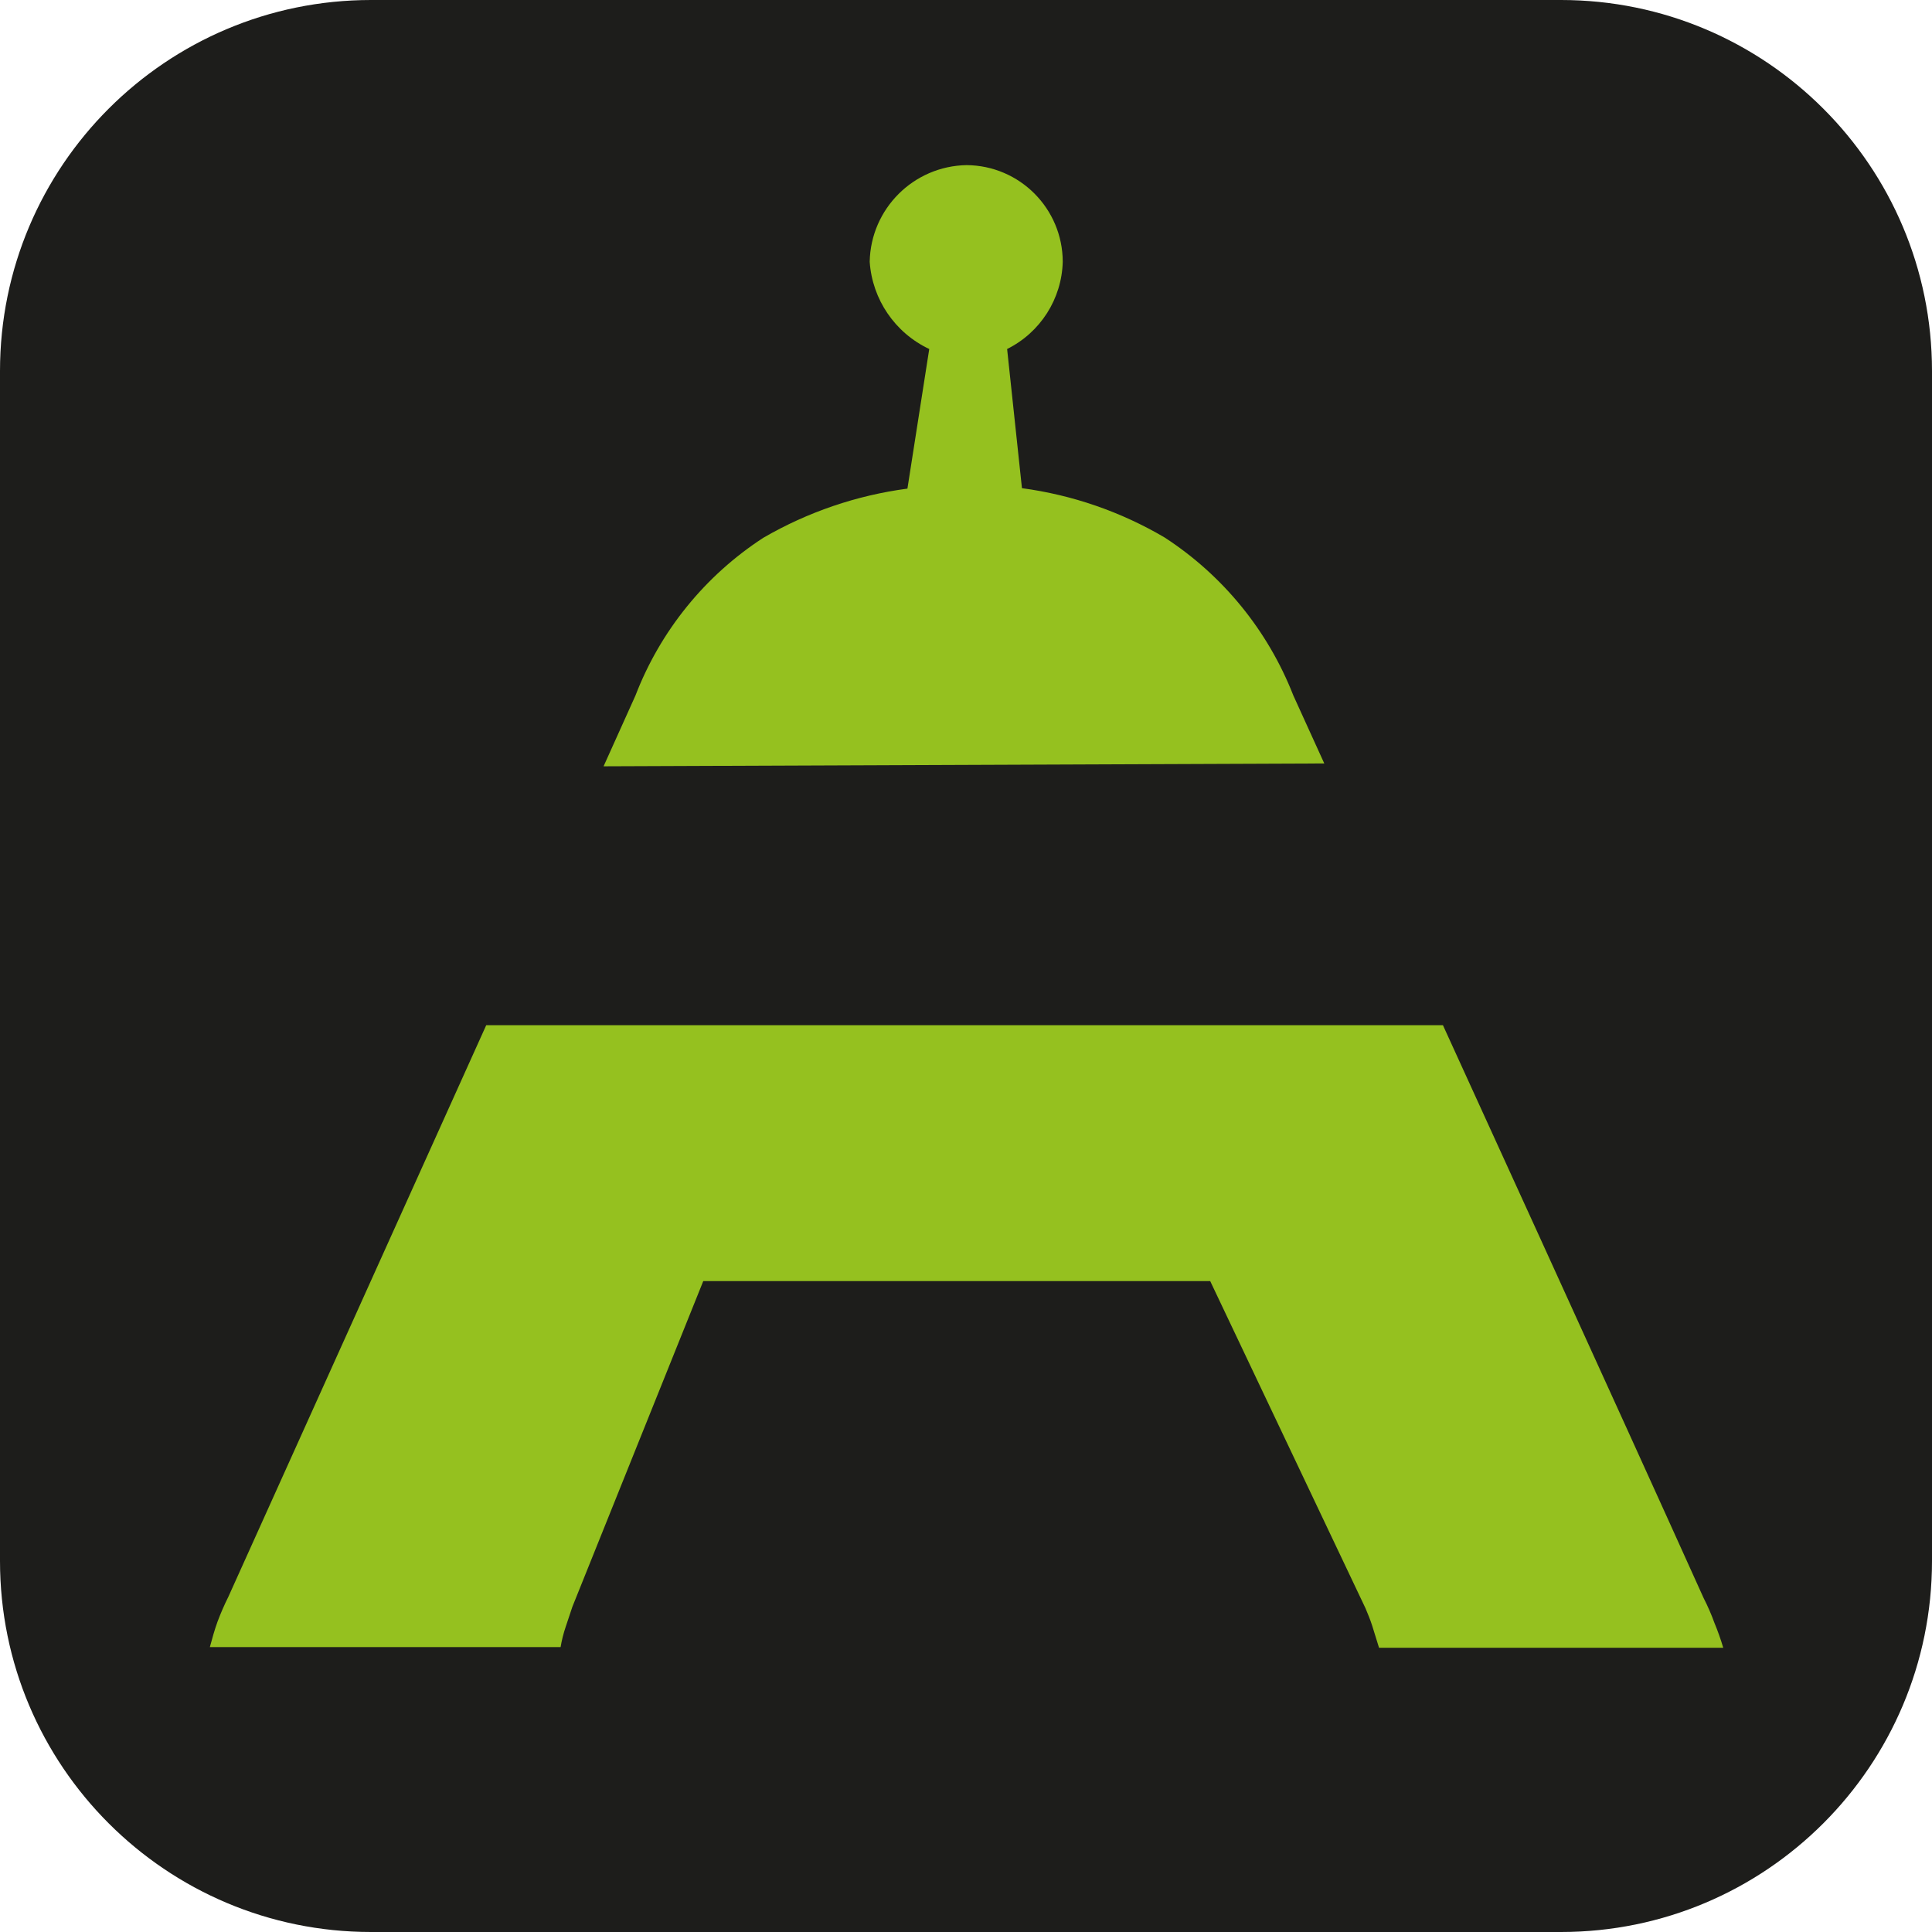
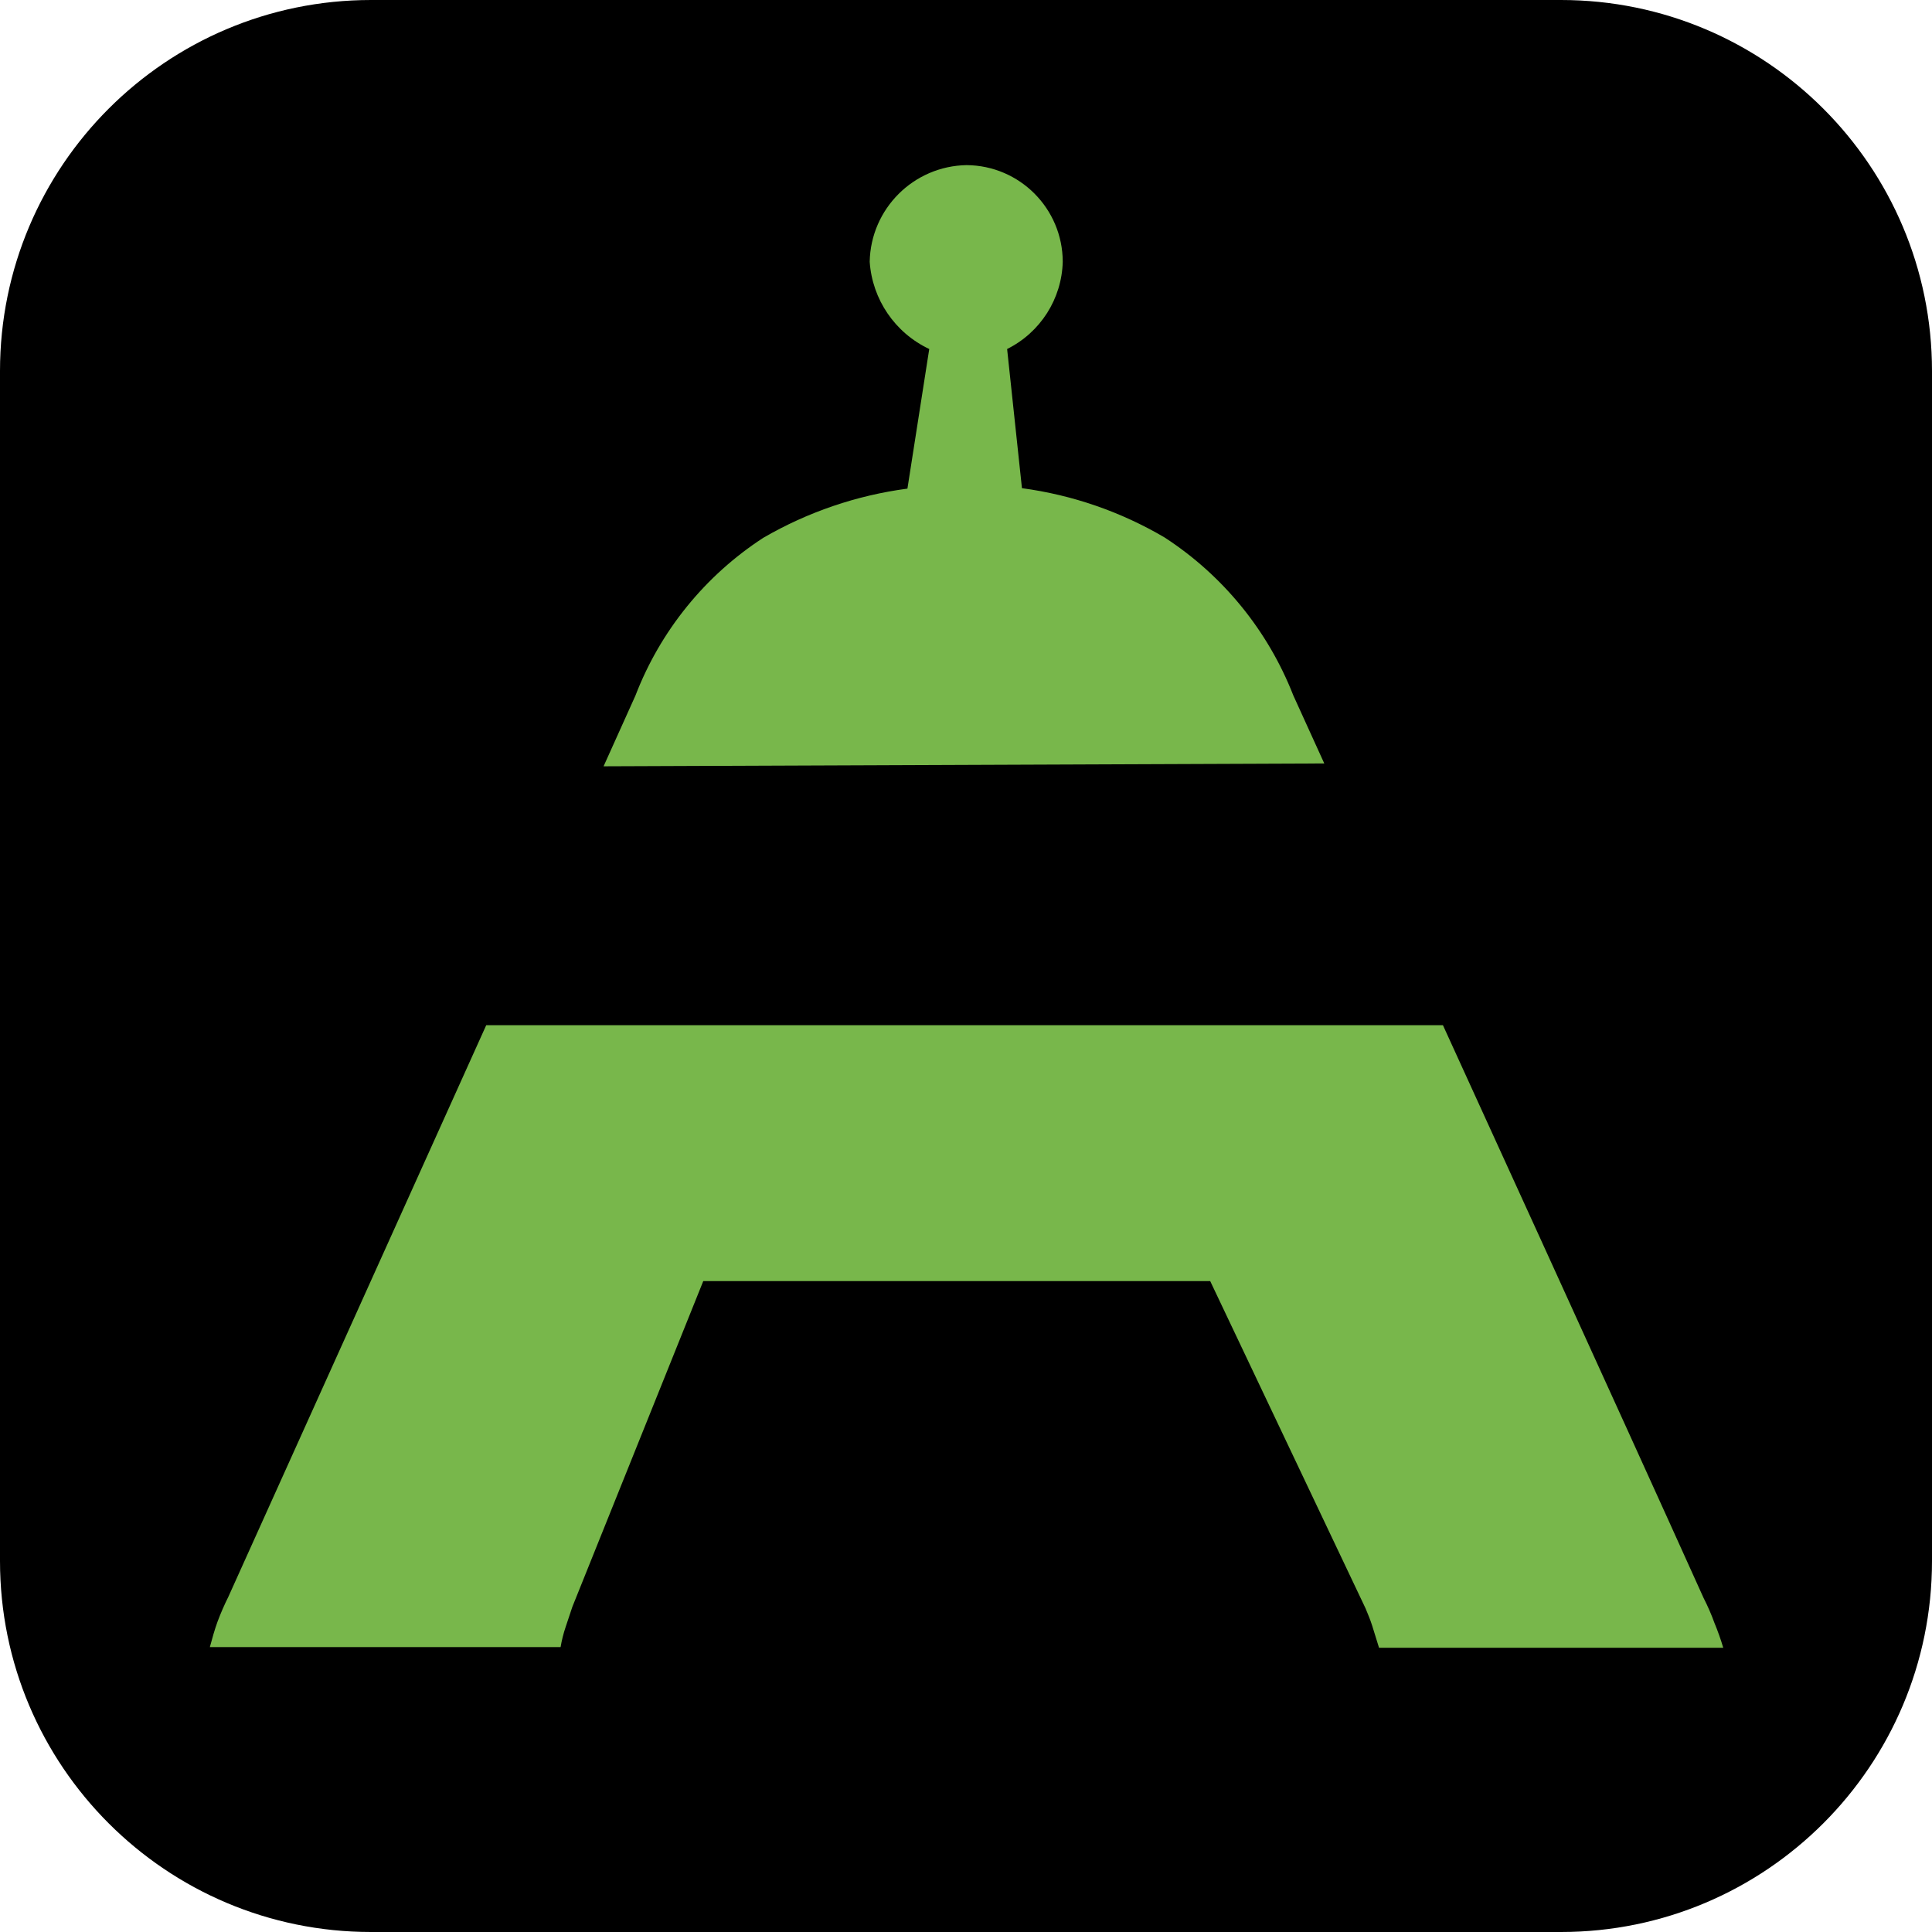
<svg xmlns="http://www.w3.org/2000/svg" viewBox="0 0 88.57 88.57">
  <g id="Capa_2" data-name="Capa 2">
    <g id="Capa_1-2" data-name="Capa 1">
-       <rect width="88.57" height="88.57" rx="17.01" style="fill:#1d1d1b" />
-       <path d="M66.15,47s8,17.5,11.95,26.26a9.8,9.8,0,0,1,.5,1.15A11.34,11.34,0,0,1,79,75.54H63.22c-.11-.36-.21-.68-.31-1s-.21-.56-.31-.81l-7.12-15H32.24l-6,14.93-.31.93a5.9,5.9,0,0,0-.23.92H9.62c.11-.41.22-.8.35-1.16a11.83,11.83,0,0,1,.5-1.15L22.29,47ZM27.67,35.13l1.46-3.24A15.09,15.09,0,0,1,35,24.65a17.84,17.84,0,0,1,6.6-2.25l1-6.4a4.78,4.78,0,0,1-2.73-4,4.52,4.52,0,0,1,4.44-4.43A4.44,4.44,0,0,1,48.72,12a4.6,4.6,0,0,1-2.55,4l.68,6.38a17.47,17.47,0,0,1,6.54,2.26,15.27,15.27,0,0,1,5.9,7.24L60.71,35Z" style="fill:#95c11f" />
+       <rect width="88.57" height="88.57" rx="17.01" style="fill:#000" />
+       <path d="M66.15,47s8,17.5,11.95,26.26a9.8,9.8,0,0,1,.5,1.15A11.34,11.34,0,0,1,79,75.54H63.22c-.11-.36-.21-.68-.31-1s-.21-.56-.31-.81l-7.12-15H32.24l-6,14.93-.31.93a5.9,5.9,0,0,0-.23.92H9.62c.11-.41.22-.8.35-1.16a11.83,11.83,0,0,1,.5-1.15L22.29,47ZM27.67,35.13l1.46-3.24A15.09,15.09,0,0,1,35,24.65a17.84,17.84,0,0,1,6.6-2.25l1-6.4a4.78,4.78,0,0,1-2.73-4,4.52,4.52,0,0,1,4.44-4.43A4.44,4.44,0,0,1,48.72,12a4.6,4.6,0,0,1-2.55,4l.68,6.38a17.47,17.47,0,0,1,6.54,2.26,15.27,15.27,0,0,1,5.9,7.24L60.71,35Z" style="fill:#78B74B" />
    </g>
  </g>
</svg>
